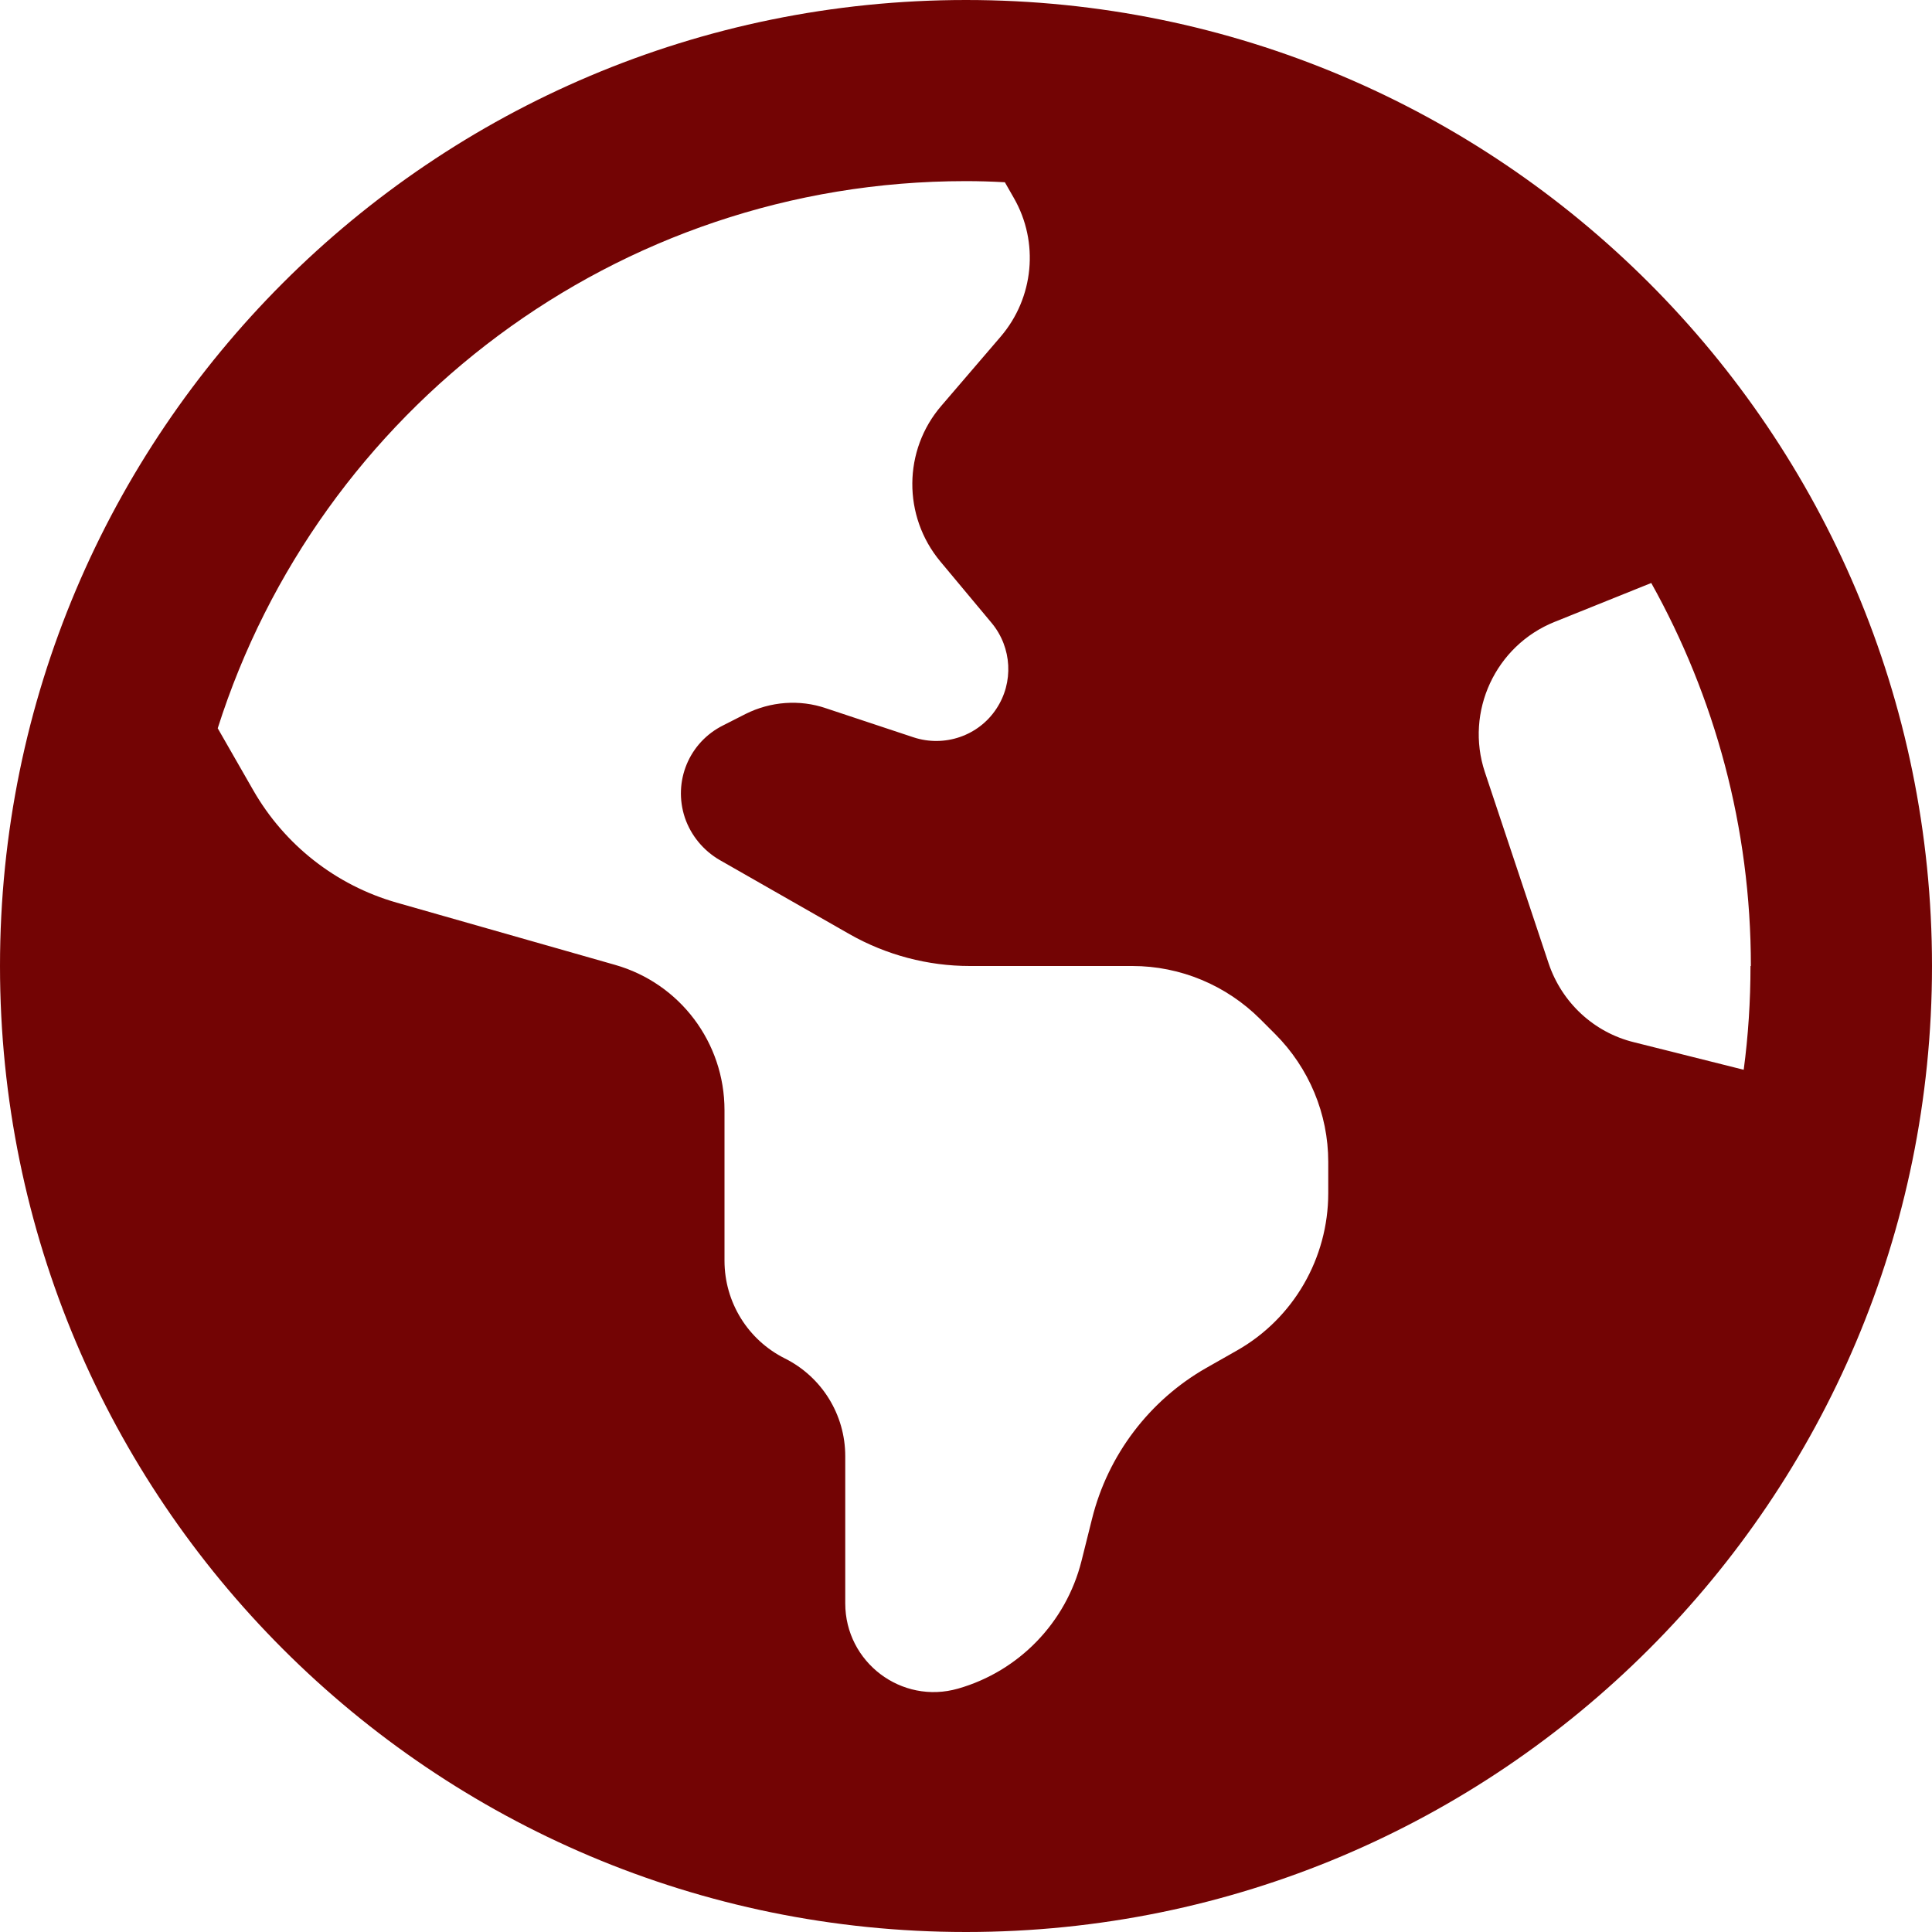
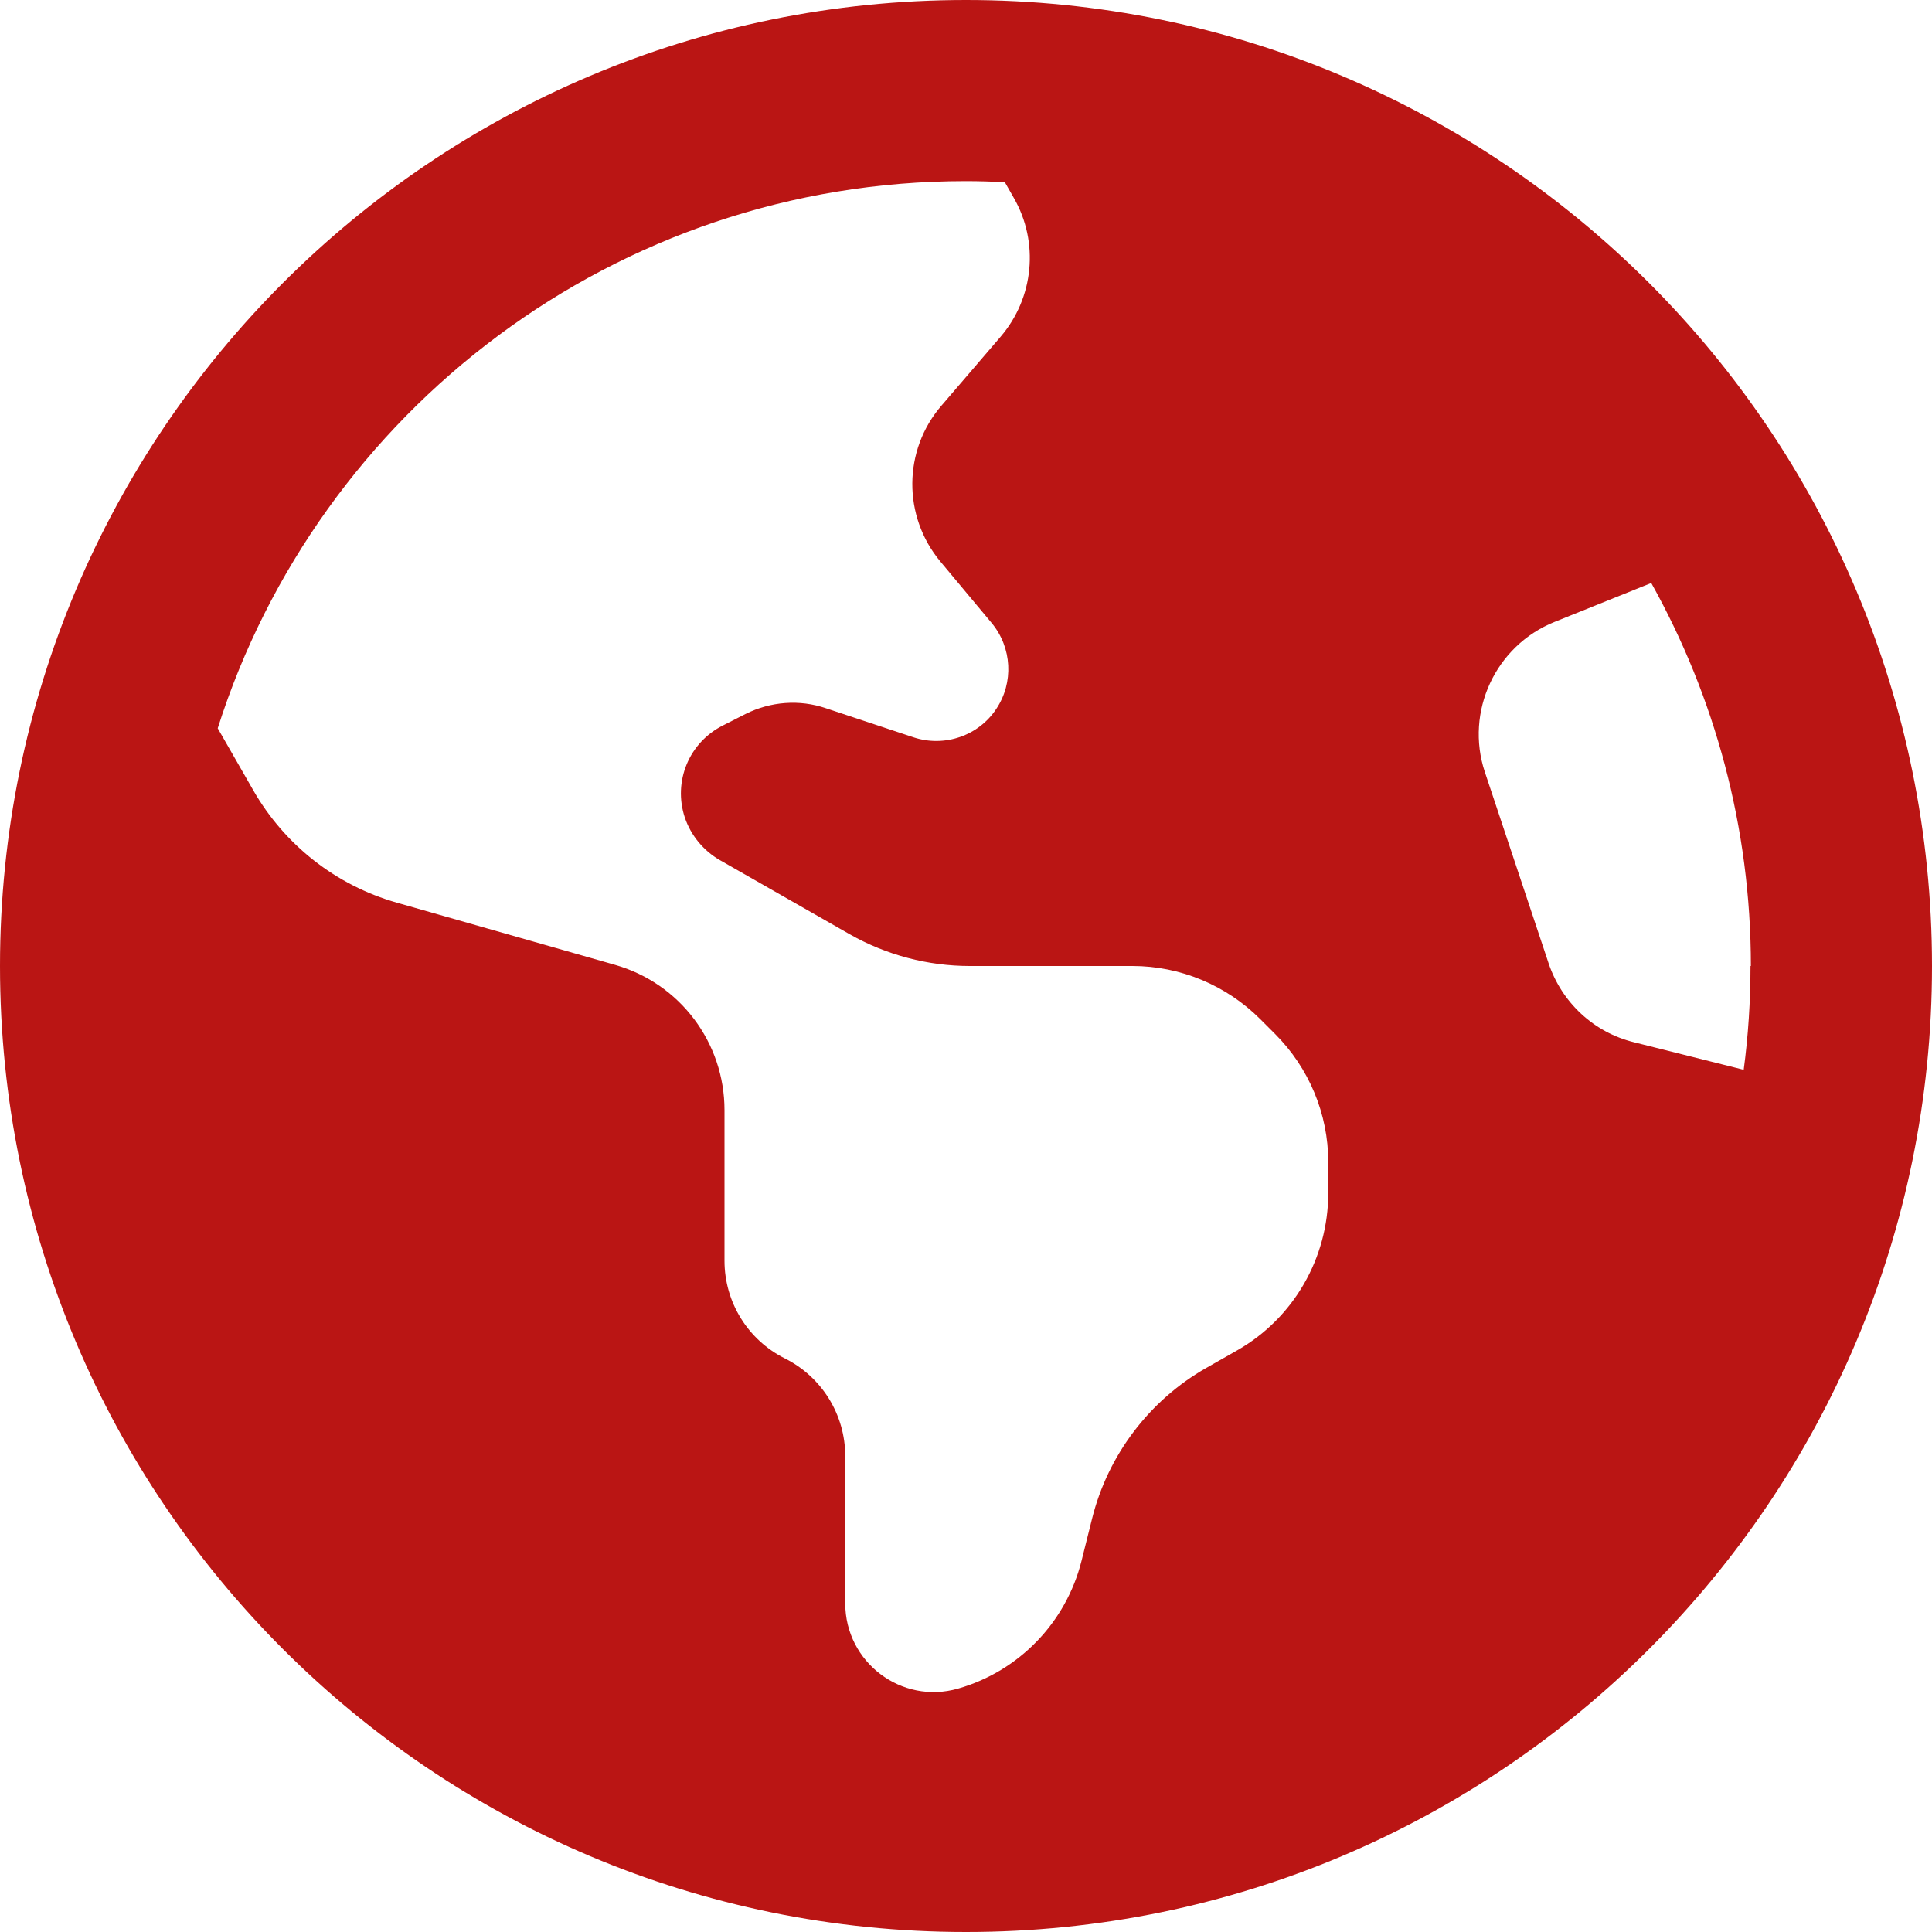
- <svg xmlns="http://www.w3.org/2000/svg" viewBox="0 0 512 512" fill="#730404">
+ <svg xmlns="http://www.w3.org/2000/svg" viewBox="0 0 512 512" fill="#ba1514">
  <path d="M57.7 193l9.4 16.4c8.3 14.5 21.9 25.2 38 29.8L163 255.7c17.2 4.9 29 20.6 29 38.5l0 39.9c0 11 6.2 21 16 25.9s16 14.9 16 25.9l0 39c0 15.6 14.9 26.9 29.9 22.6c16.1-4.6 28.6-17.5 32.7-33.8l2.8-11.2c4.2-16.9 15.2-31.4 30.3-40l8.1-4.6c15-8.5 24.2-24.5 24.2-41.7l0-8.3c0-12.7-5.1-24.9-14.1-33.9l-3.9-3.9c-9-9-21.2-14.1-33.9-14.1L257 256c-11.1 0-22.1-2.9-31.8-8.4l-34.5-19.7c-4.3-2.5-7.6-6.5-9.2-11.2c-3.2-9.6 1.1-20 10.2-24.5l5.9-3c6.6-3.3 14.3-3.9 21.3-1.5l23.2 7.7c8.2 2.7 17.2-.4 21.9-7.5c4.7-7 4.2-16.3-1.2-22.8l-13.6-16.3c-10-12-9.9-29.5 .3-41.3l15.7-18.3c8.8-10.3 10.2-25 3.5-36.7l-2.4-4.2c-3.5-.2-6.9-.3-10.4-.3C163.1 48 84.4 108.9 57.7 193zM464 256c0-36.8-9.6-71.4-26.4-101.5L412 164.8c-15.7 6.3-23.8 23.8-18.5 39.8l16.9 50.7c3.5 10.4 12 18.3 22.6 20.9l29.1 7.3c1.2-9 1.8-18.2 1.8-27.5zM0 256a256 256 0 1 1 512 0A256 256 0 1 1 0 256z" />
</svg>
